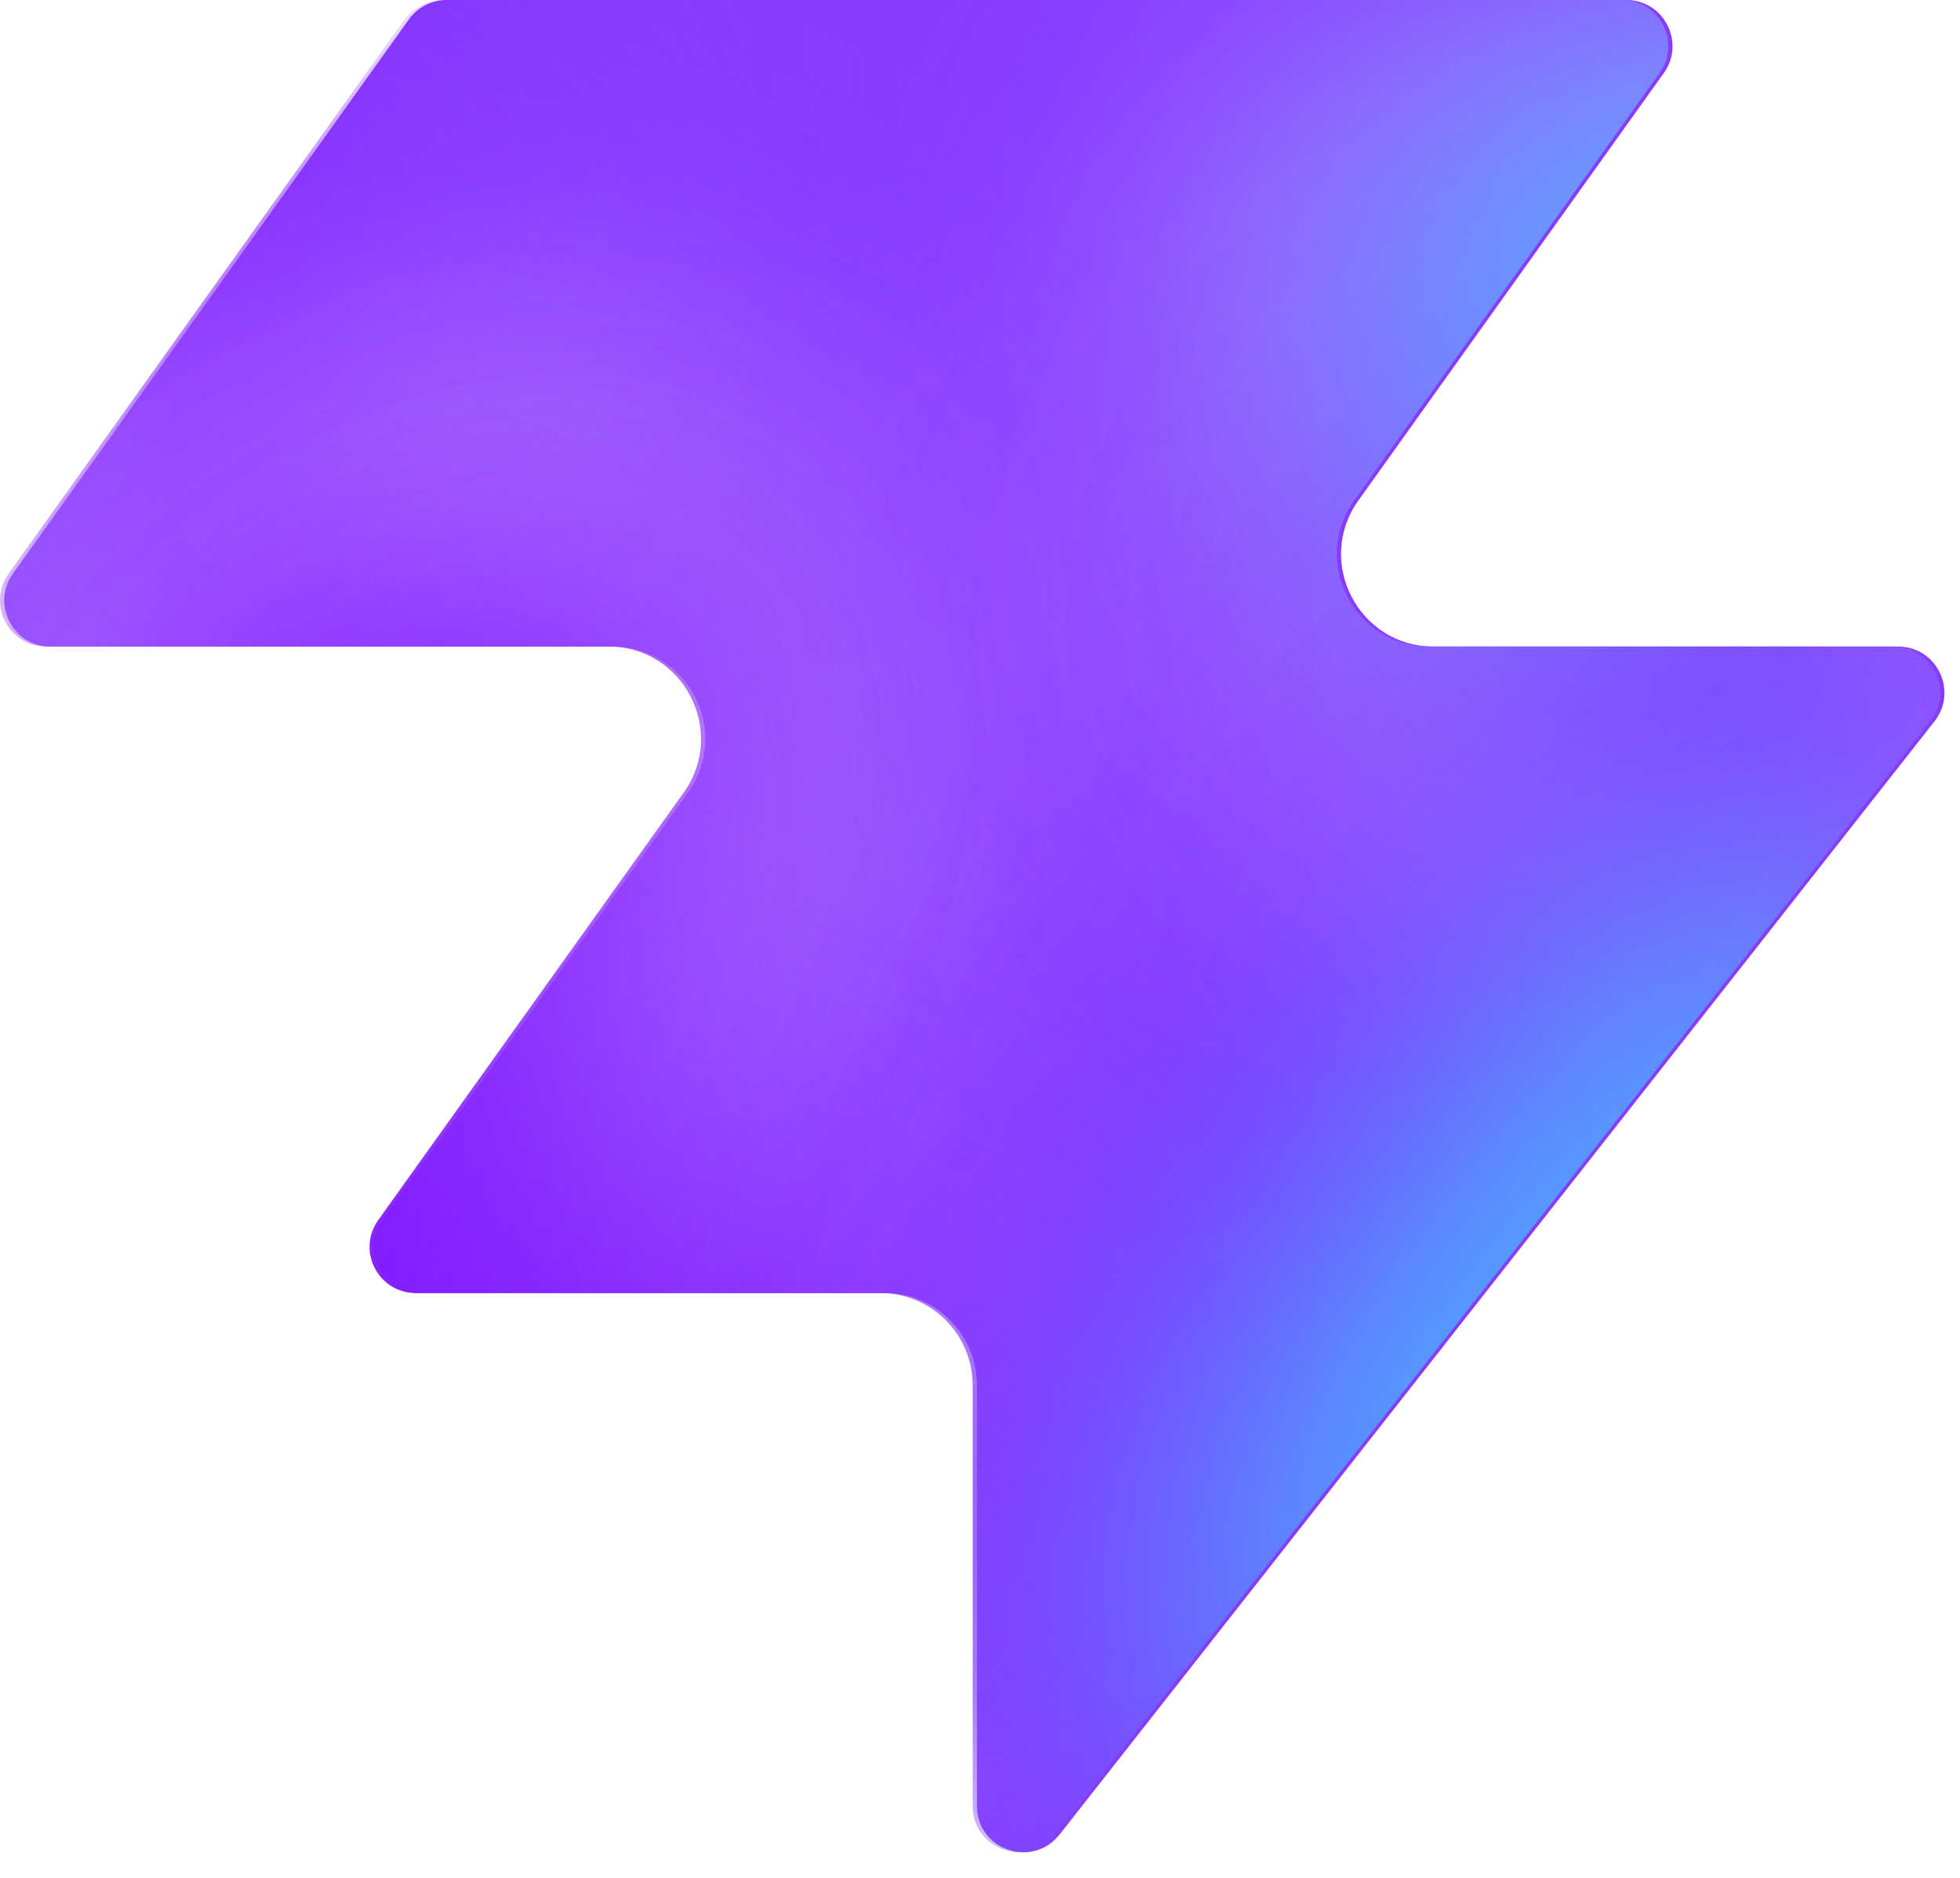
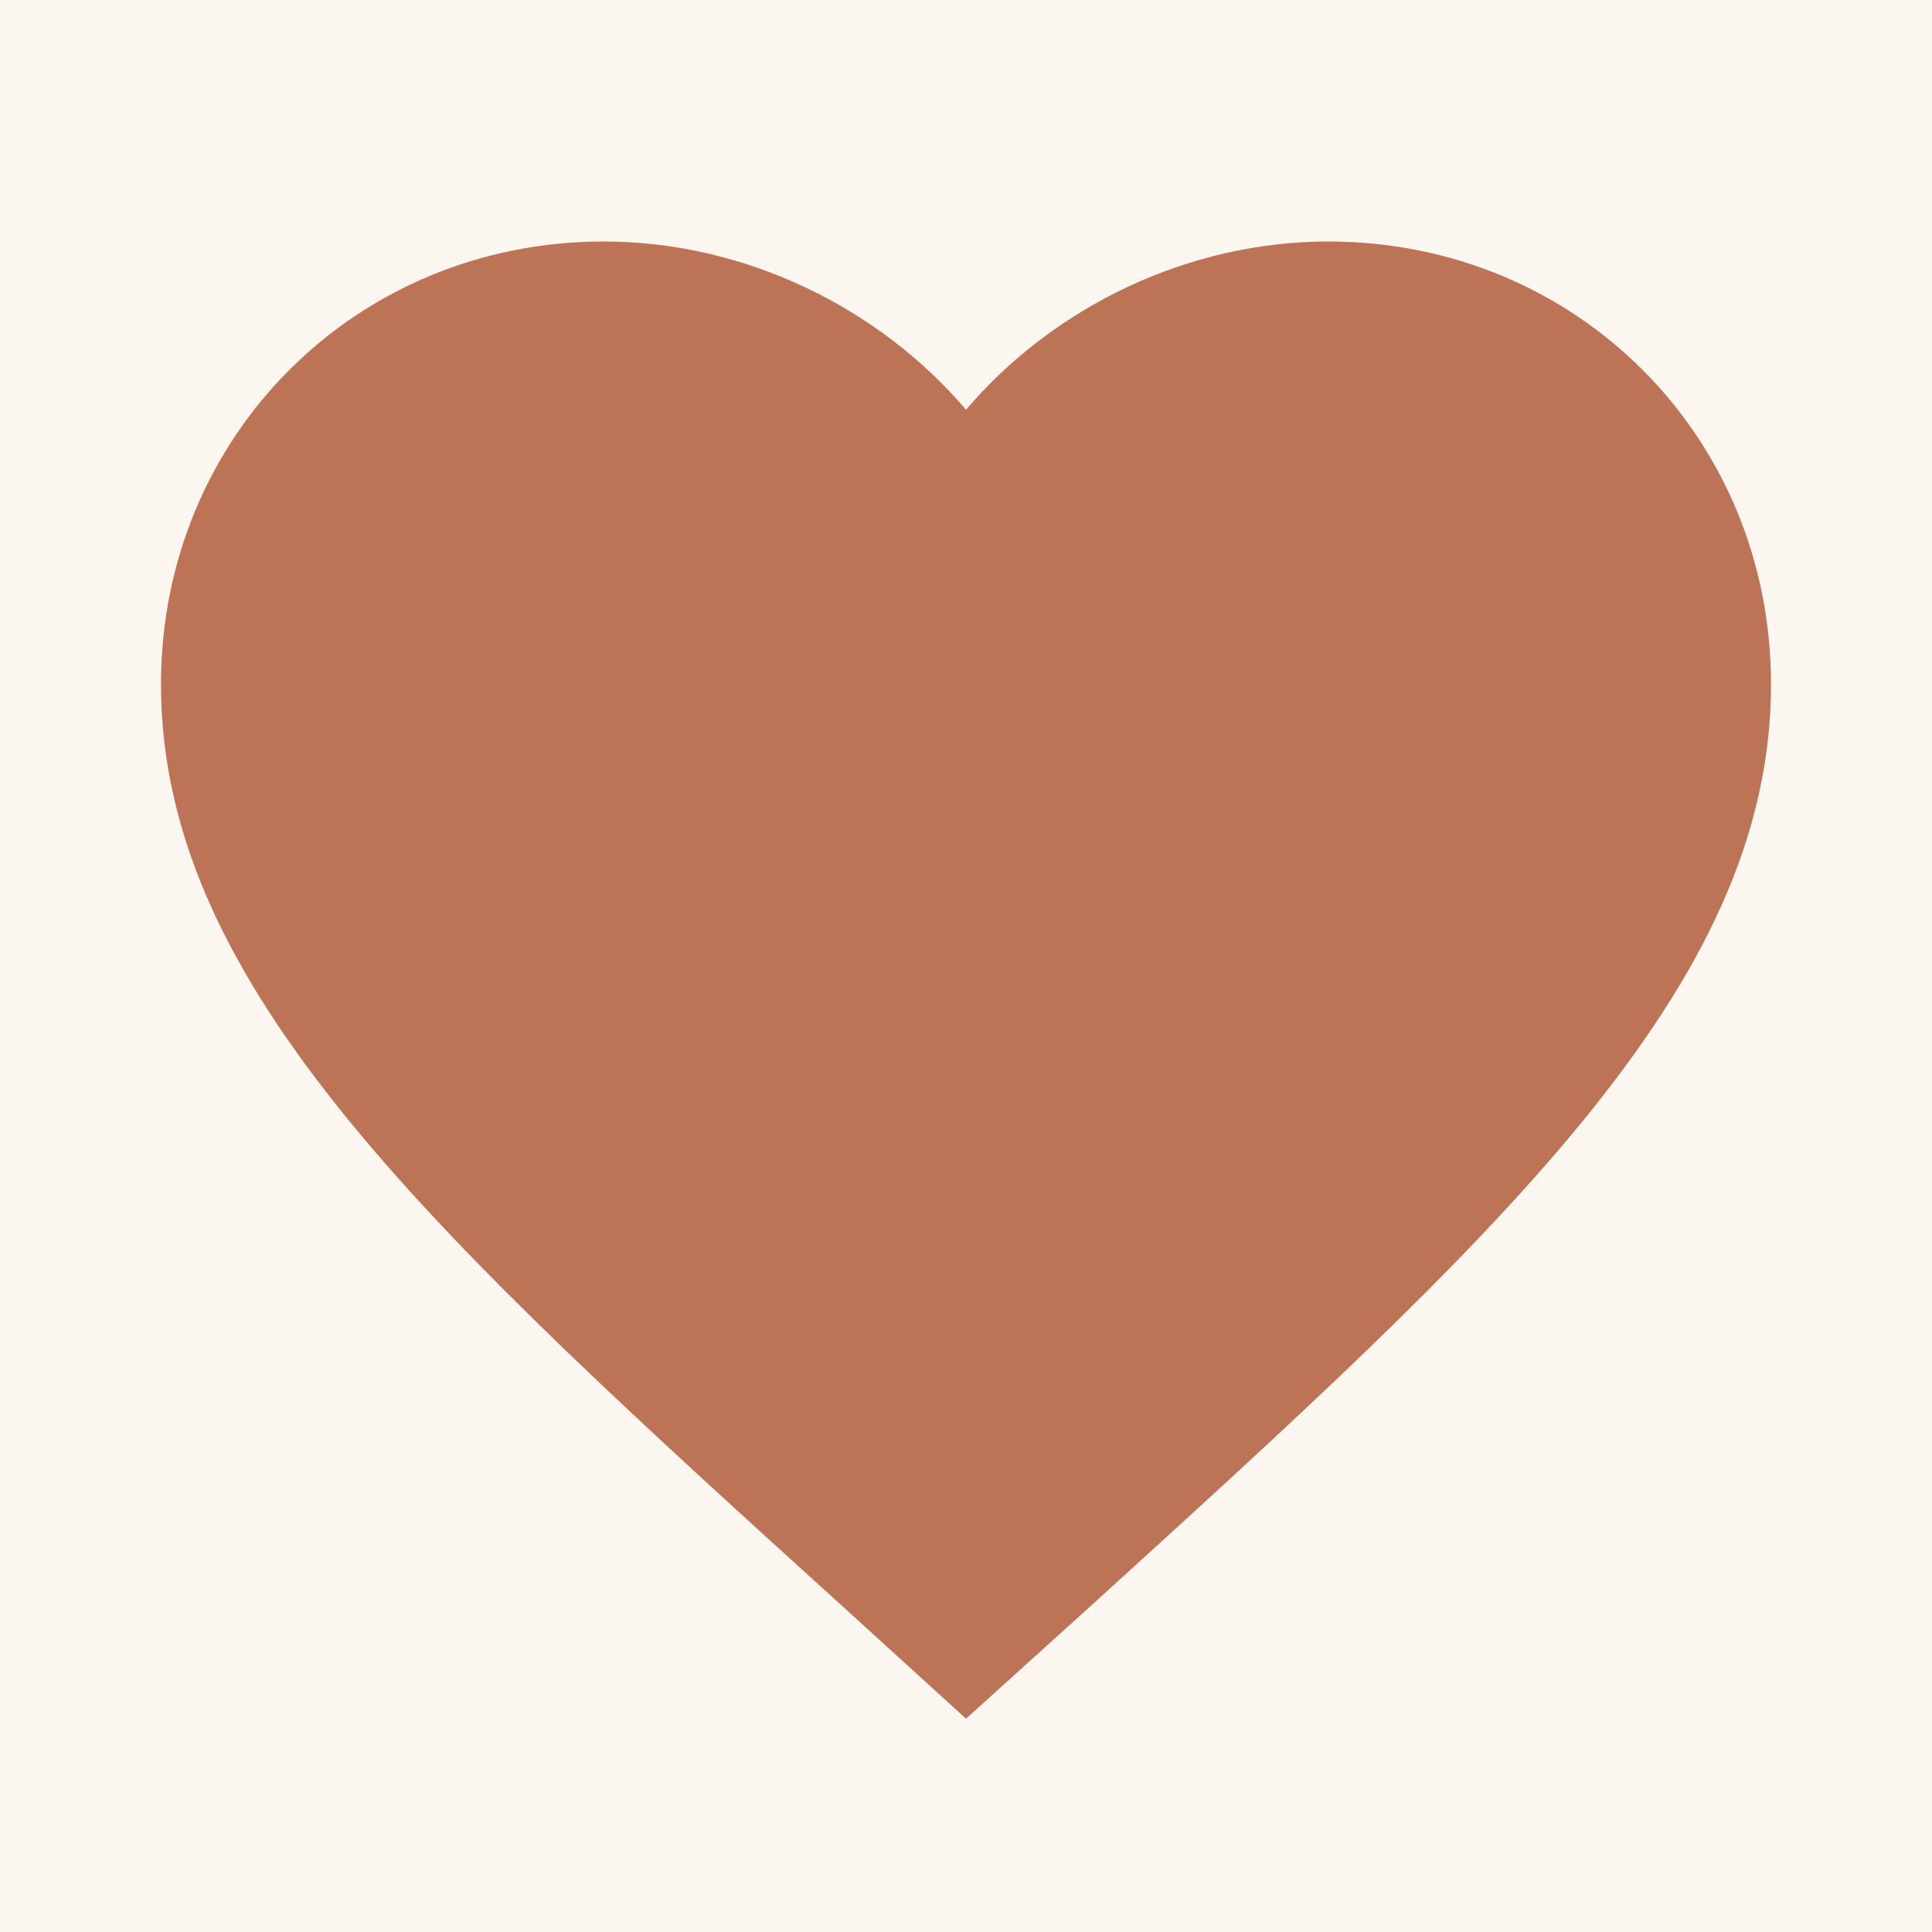
- <svg xmlns="http://www.w3.org/2000/svg" width="48" height="46" fill="none" viewBox="0 0 48 46">
-   <path fill="#863bff" d="M25.946 44.938c-.664.845-2.021.375-2.021-.698V33.937a2.26 2.26 0 0 0-2.262-2.262H10.287c-.92 0-1.456-1.04-.92-1.788l7.48-10.471c1.07-1.497 0-3.578-1.842-3.578H1.237c-.92 0-1.456-1.04-.92-1.788L10.013.474c.214-.297.556-.474.92-.474h28.894c.92 0 1.456 1.04.92 1.788l-7.48 10.471c-1.07 1.498 0 3.579 1.842 3.579h11.377c.943 0 1.473 1.088.89 1.83L25.947 44.94z" style="fill:#863bff;fill:color(display-p3 .525 .23 1);fill-opacity:1" />
-   <mask id="a" width="48" height="46" x="0" y="0" maskUnits="userSpaceOnUse" style="mask-type:alpha">
-     <path fill="#000" d="M25.842 44.938c-.664.844-2.021.375-2.021-.698V33.937a2.26 2.26 0 0 0-2.262-2.262H10.183c-.92 0-1.456-1.04-.92-1.788l7.48-10.471c1.07-1.498 0-3.579-1.842-3.579H1.133c-.92 0-1.456-1.04-.92-1.787L9.91.473c.214-.297.556-.474.92-.474h28.894c.92 0 1.456 1.04.92 1.788l-7.48 10.471c-1.07 1.498 0 3.578 1.842 3.578h11.377c.943 0 1.473 1.088.89 1.832L25.843 44.94z" style="fill:#000;fill-opacity:1" />
-   </mask>
-   <g mask="url(#a)">
-     <g filter="url(#b)">
-       <ellipse cx="5.508" cy="14.704" fill="#ede6ff" rx="5.508" ry="14.704" style="fill:#ede6ff;fill:color(display-p3 .927 .903 1);fill-opacity:1" transform="matrix(.00324 1 1 -.00324 -4.47 31.516)" />
-     </g>
-     <g filter="url(#c)">
-       <ellipse cx="10.399" cy="29.851" fill="#ede6ff" rx="10.399" ry="29.851" style="fill:#ede6ff;fill:color(display-p3 .927 .903 1);fill-opacity:1" transform="matrix(.00324 1 1 -.00324 -39.328 7.883)" />
-     </g>
-     <g filter="url(#d)">
-       <ellipse cx="5.508" cy="30.487" fill="#7e14ff" rx="5.508" ry="30.487" style="fill:#7e14ff;fill:color(display-p3 .492 .077 1);fill-opacity:1" transform="rotate(89.814 -25.913 -14.639)scale(1 -1)" />
-     </g>
-     <g filter="url(#e)">
-       <ellipse cx="5.508" cy="30.599" fill="#7e14ff" rx="5.508" ry="30.599" style="fill:#7e14ff;fill:color(display-p3 .492 .077 1);fill-opacity:1" transform="rotate(89.814 -32.644 -3.334)scale(1 -1)" />
-     </g>
-     <g filter="url(#f)">
-       <ellipse cx="5.508" cy="30.599" fill="#7e14ff" rx="5.508" ry="30.599" style="fill:#7e14ff;fill:color(display-p3 .492 .077 1);fill-opacity:1" transform="matrix(.00324 1 1 -.00324 -34.34 30.47)" />
-     </g>
-     <g filter="url(#g)">
-       <ellipse cx="14.072" cy="22.078" fill="#ede6ff" rx="14.072" ry="22.078" style="fill:#ede6ff;fill:color(display-p3 .927 .903 1);fill-opacity:1" transform="rotate(93.35 24.506 48.493)scale(-1 1)" />
-     </g>
-     <g filter="url(#h)">
-       <ellipse cx="3.47" cy="21.501" fill="#7e14ff" rx="3.47" ry="21.501" style="fill:#7e14ff;fill:color(display-p3 .492 .077 1);fill-opacity:1" transform="rotate(89.009 28.708 47.59)scale(-1 1)" />
-     </g>
-     <g filter="url(#i)">
-       <ellipse cx="3.47" cy="21.501" fill="#7e14ff" rx="3.47" ry="21.501" style="fill:#7e14ff;fill:color(display-p3 .492 .077 1);fill-opacity:1" transform="rotate(89.009 28.708 47.59)scale(-1 1)" />
-     </g>
-     <g filter="url(#j)">
-       <ellipse cx=".387" cy="8.972" fill="#7e14ff" rx="4.407" ry="29.108" style="fill:#7e14ff;fill:color(display-p3 .492 .077 1);fill-opacity:1" transform="rotate(39.51 .387 8.972)" />
-     </g>
-     <g filter="url(#k)">
-       <ellipse cx="47.523" cy="-6.092" fill="#7e14ff" rx="4.407" ry="29.108" style="fill:#7e14ff;fill:color(display-p3 .492 .077 1);fill-opacity:1" transform="rotate(37.892 47.523 -6.092)" />
-     </g>
-     <g filter="url(#l)">
-       <ellipse cx="41.412" cy="6.333" fill="#47bfff" rx="5.971" ry="9.665" style="fill:#47bfff;fill:color(display-p3 .28 .748 1);fill-opacity:1" transform="rotate(37.892 41.412 6.333)" />
-     </g>
-     <g filter="url(#m)">
-       <ellipse cx="-1.879" cy="38.332" fill="#7e14ff" rx="4.407" ry="29.108" style="fill:#7e14ff;fill:color(display-p3 .492 .077 1);fill-opacity:1" transform="rotate(37.892 -1.88 38.332)" />
-     </g>
-     <g filter="url(#n)">
-       <ellipse cx="-1.879" cy="38.332" fill="#7e14ff" rx="4.407" ry="29.108" style="fill:#7e14ff;fill:color(display-p3 .492 .077 1);fill-opacity:1" transform="rotate(37.892 -1.88 38.332)" />
-     </g>
-     <g filter="url(#o)">
-       <ellipse cx="35.651" cy="29.907" fill="#7e14ff" rx="4.407" ry="29.108" style="fill:#7e14ff;fill:color(display-p3 .492 .077 1);fill-opacity:1" transform="rotate(37.892 35.651 29.907)" />
-     </g>
-     <g filter="url(#p)">
-       <ellipse cx="38.418" cy="32.4" fill="#47bfff" rx="5.971" ry="15.297" style="fill:#47bfff;fill:color(display-p3 .28 .748 1);fill-opacity:1" transform="rotate(37.892 38.418 32.4)" />
-     </g>
-   </g>
-   <defs>
-     <filter id="b" width="60.045" height="41.654" x="-19.77" y="16.149" color-interpolation-filters="sRGB" filterUnits="userSpaceOnUse">
-       <feFlood flood-opacity="0" result="BackgroundImageFix" />
-       <feBlend in="SourceGraphic" in2="BackgroundImageFix" result="shape" />
-       <feGaussianBlur result="effect1_foregroundBlur_2002_17158" stdDeviation="7.659" />
-     </filter>
-     <filter id="c" width="90.34" height="51.437" x="-54.613" y="-7.533" color-interpolation-filters="sRGB" filterUnits="userSpaceOnUse">
-       <feFlood flood-opacity="0" result="BackgroundImageFix" />
-       <feBlend in="SourceGraphic" in2="BackgroundImageFix" result="shape" />
-       <feGaussianBlur result="effect1_foregroundBlur_2002_17158" stdDeviation="7.659" />
-     </filter>
-     <filter id="d" width="79.355" height="29.4" x="-49.64" y="2.03" color-interpolation-filters="sRGB" filterUnits="userSpaceOnUse">
-       <feFlood flood-opacity="0" result="BackgroundImageFix" />
-       <feBlend in="SourceGraphic" in2="BackgroundImageFix" result="shape" />
-       <feGaussianBlur result="effect1_foregroundBlur_2002_17158" stdDeviation="4.596" />
-     </filter>
-     <filter id="e" width="79.579" height="29.4" x="-45.045" y="20.029" color-interpolation-filters="sRGB" filterUnits="userSpaceOnUse">
-       <feFlood flood-opacity="0" result="BackgroundImageFix" />
-       <feBlend in="SourceGraphic" in2="BackgroundImageFix" result="shape" />
-       <feGaussianBlur result="effect1_foregroundBlur_2002_17158" stdDeviation="4.596" />
-     </filter>
-     <filter id="f" width="79.579" height="29.4" x="-43.513" y="21.178" color-interpolation-filters="sRGB" filterUnits="userSpaceOnUse">
-       <feFlood flood-opacity="0" result="BackgroundImageFix" />
-       <feBlend in="SourceGraphic" in2="BackgroundImageFix" result="shape" />
-       <feGaussianBlur result="effect1_foregroundBlur_2002_17158" stdDeviation="4.596" />
-     </filter>
-     <filter id="g" width="74.749" height="58.852" x="15.756" y="-17.901" color-interpolation-filters="sRGB" filterUnits="userSpaceOnUse">
-       <feFlood flood-opacity="0" result="BackgroundImageFix" />
-       <feBlend in="SourceGraphic" in2="BackgroundImageFix" result="shape" />
-       <feGaussianBlur result="effect1_foregroundBlur_2002_17158" stdDeviation="7.659" />
-     </filter>
-     <filter id="h" width="61.377" height="25.362" x="23.548" y="2.284" color-interpolation-filters="sRGB" filterUnits="userSpaceOnUse">
-       <feFlood flood-opacity="0" result="BackgroundImageFix" />
-       <feBlend in="SourceGraphic" in2="BackgroundImageFix" result="shape" />
-       <feGaussianBlur result="effect1_foregroundBlur_2002_17158" stdDeviation="4.596" />
-     </filter>
-     <filter id="i" width="61.377" height="25.362" x="23.548" y="2.284" color-interpolation-filters="sRGB" filterUnits="userSpaceOnUse">
-       <feFlood flood-opacity="0" result="BackgroundImageFix" />
-       <feBlend in="SourceGraphic" in2="BackgroundImageFix" result="shape" />
-       <feGaussianBlur result="effect1_foregroundBlur_2002_17158" stdDeviation="4.596" />
-     </filter>
-     <filter id="j" width="56.045" height="63.649" x="-27.636" y="-22.853" color-interpolation-filters="sRGB" filterUnits="userSpaceOnUse">
-       <feFlood flood-opacity="0" result="BackgroundImageFix" />
-       <feBlend in="SourceGraphic" in2="BackgroundImageFix" result="shape" />
-       <feGaussianBlur result="effect1_foregroundBlur_2002_17158" stdDeviation="4.596" />
-     </filter>
-     <filter id="k" width="54.814" height="64.646" x="20.116" y="-38.415" color-interpolation-filters="sRGB" filterUnits="userSpaceOnUse">
-       <feFlood flood-opacity="0" result="BackgroundImageFix" />
-       <feBlend in="SourceGraphic" in2="BackgroundImageFix" result="shape" />
-       <feGaussianBlur result="effect1_foregroundBlur_2002_17158" stdDeviation="4.596" />
-     </filter>
-     <filter id="l" width="33.541" height="35.313" x="24.641" y="-11.323" color-interpolation-filters="sRGB" filterUnits="userSpaceOnUse">
-       <feFlood flood-opacity="0" result="BackgroundImageFix" />
-       <feBlend in="SourceGraphic" in2="BackgroundImageFix" result="shape" />
-       <feGaussianBlur result="effect1_foregroundBlur_2002_17158" stdDeviation="4.596" />
-     </filter>
-     <filter id="m" width="54.814" height="64.646" x="-29.286" y="6.009" color-interpolation-filters="sRGB" filterUnits="userSpaceOnUse">
-       <feFlood flood-opacity="0" result="BackgroundImageFix" />
-       <feBlend in="SourceGraphic" in2="BackgroundImageFix" result="shape" />
-       <feGaussianBlur result="effect1_foregroundBlur_2002_17158" stdDeviation="4.596" />
-     </filter>
-     <filter id="n" width="54.814" height="64.646" x="-29.286" y="6.009" color-interpolation-filters="sRGB" filterUnits="userSpaceOnUse">
-       <feFlood flood-opacity="0" result="BackgroundImageFix" />
-       <feBlend in="SourceGraphic" in2="BackgroundImageFix" result="shape" />
-       <feGaussianBlur result="effect1_foregroundBlur_2002_17158" stdDeviation="4.596" />
-     </filter>
-     <filter id="o" width="54.814" height="64.646" x="8.244" y="-2.416" color-interpolation-filters="sRGB" filterUnits="userSpaceOnUse">
-       <feFlood flood-opacity="0" result="BackgroundImageFix" />
-       <feBlend in="SourceGraphic" in2="BackgroundImageFix" result="shape" />
-       <feGaussianBlur result="effect1_foregroundBlur_2002_17158" stdDeviation="4.596" />
-     </filter>
-     <filter id="p" width="39.409" height="43.623" x="18.713" y="10.588" color-interpolation-filters="sRGB" filterUnits="userSpaceOnUse">
-       <feFlood flood-opacity="0" result="BackgroundImageFix" />
-       <feBlend in="SourceGraphic" in2="BackgroundImageFix" result="shape" />
-       <feGaussianBlur result="effect1_foregroundBlur_2002_17158" stdDeviation="4.596" />
-     </filter>
-   </defs>
+ <svg xmlns="http://www.w3.org/2000/svg" viewBox="0 0 24 24" width="24" height="24">
+   <rect width="24" height="24" fill="#fbf6ef" />
+   <path d="M12,21.35l-1.45-1.32C5.4,15.36,2,12.28,2,8.5 2,5.42,4.42,3,7.5,3c1.74,0,3.41,0.81,4.5,2.09C13.09,3.81,14.76,3,16.5,3 19.58,3,22,5.42,22,8.5c0,3.78-3.4,6.86-8.55,11.54L12,21.35z" fill="#bd7355" />
</svg>
